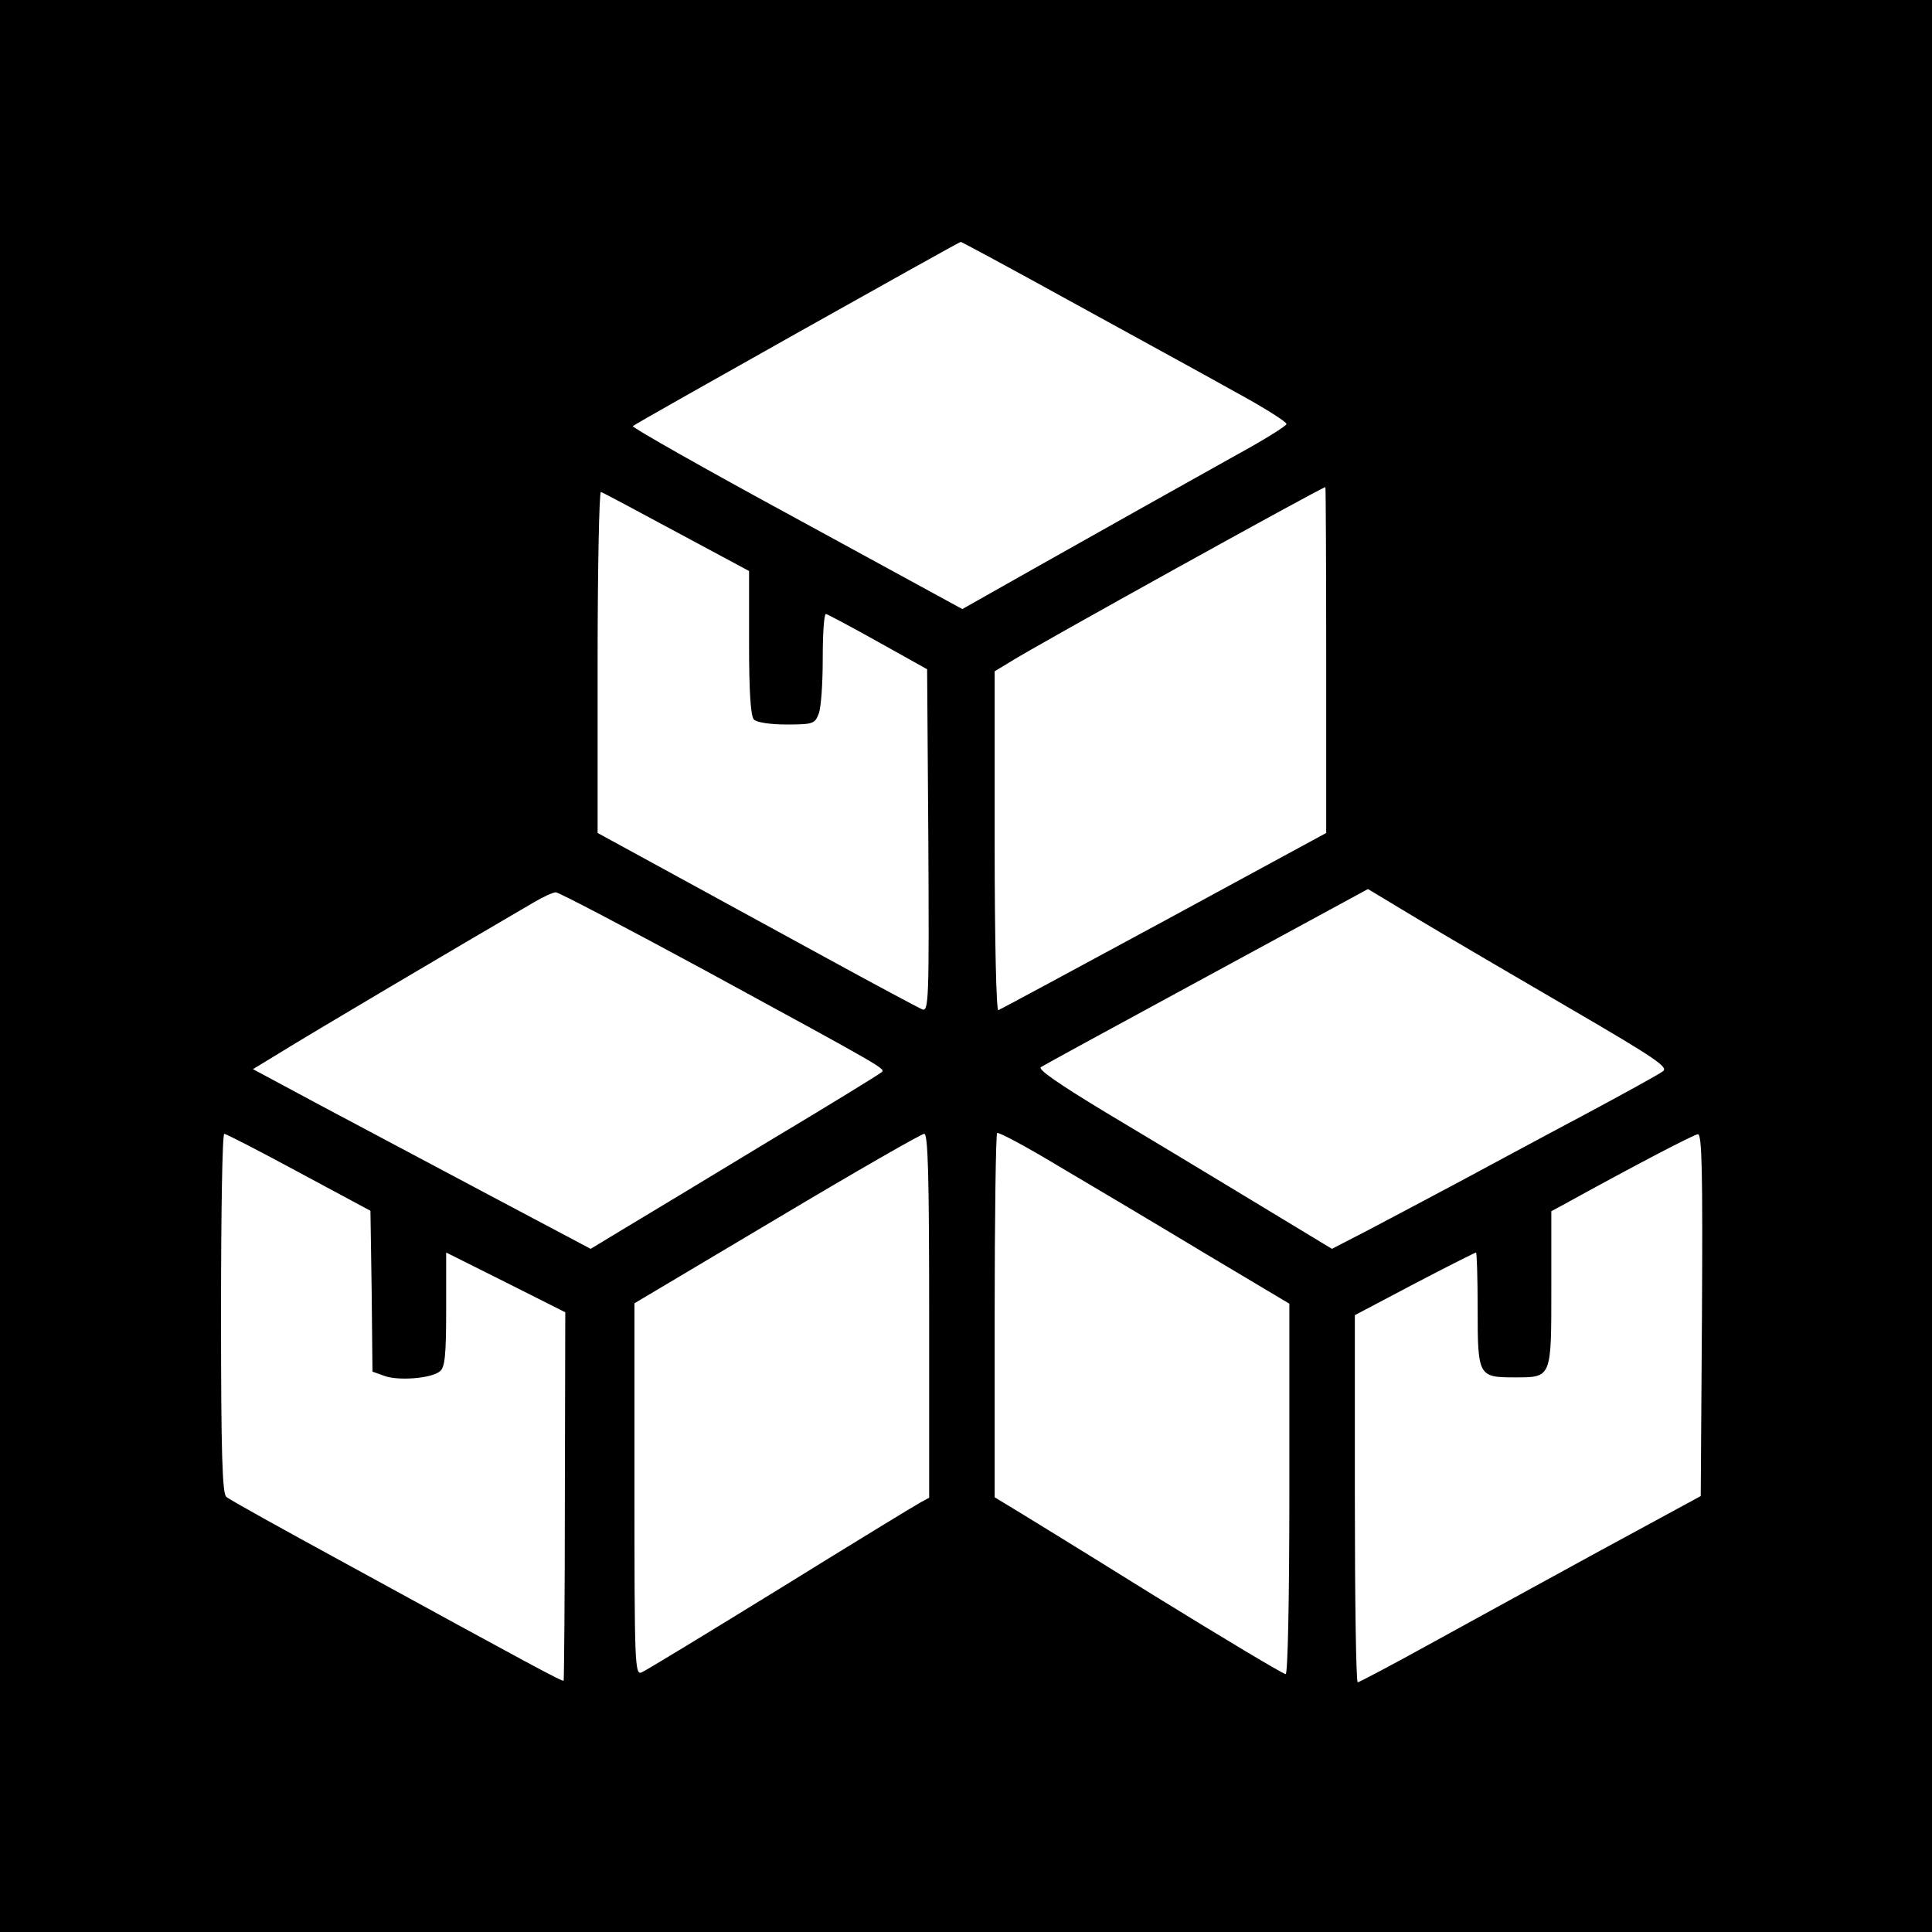
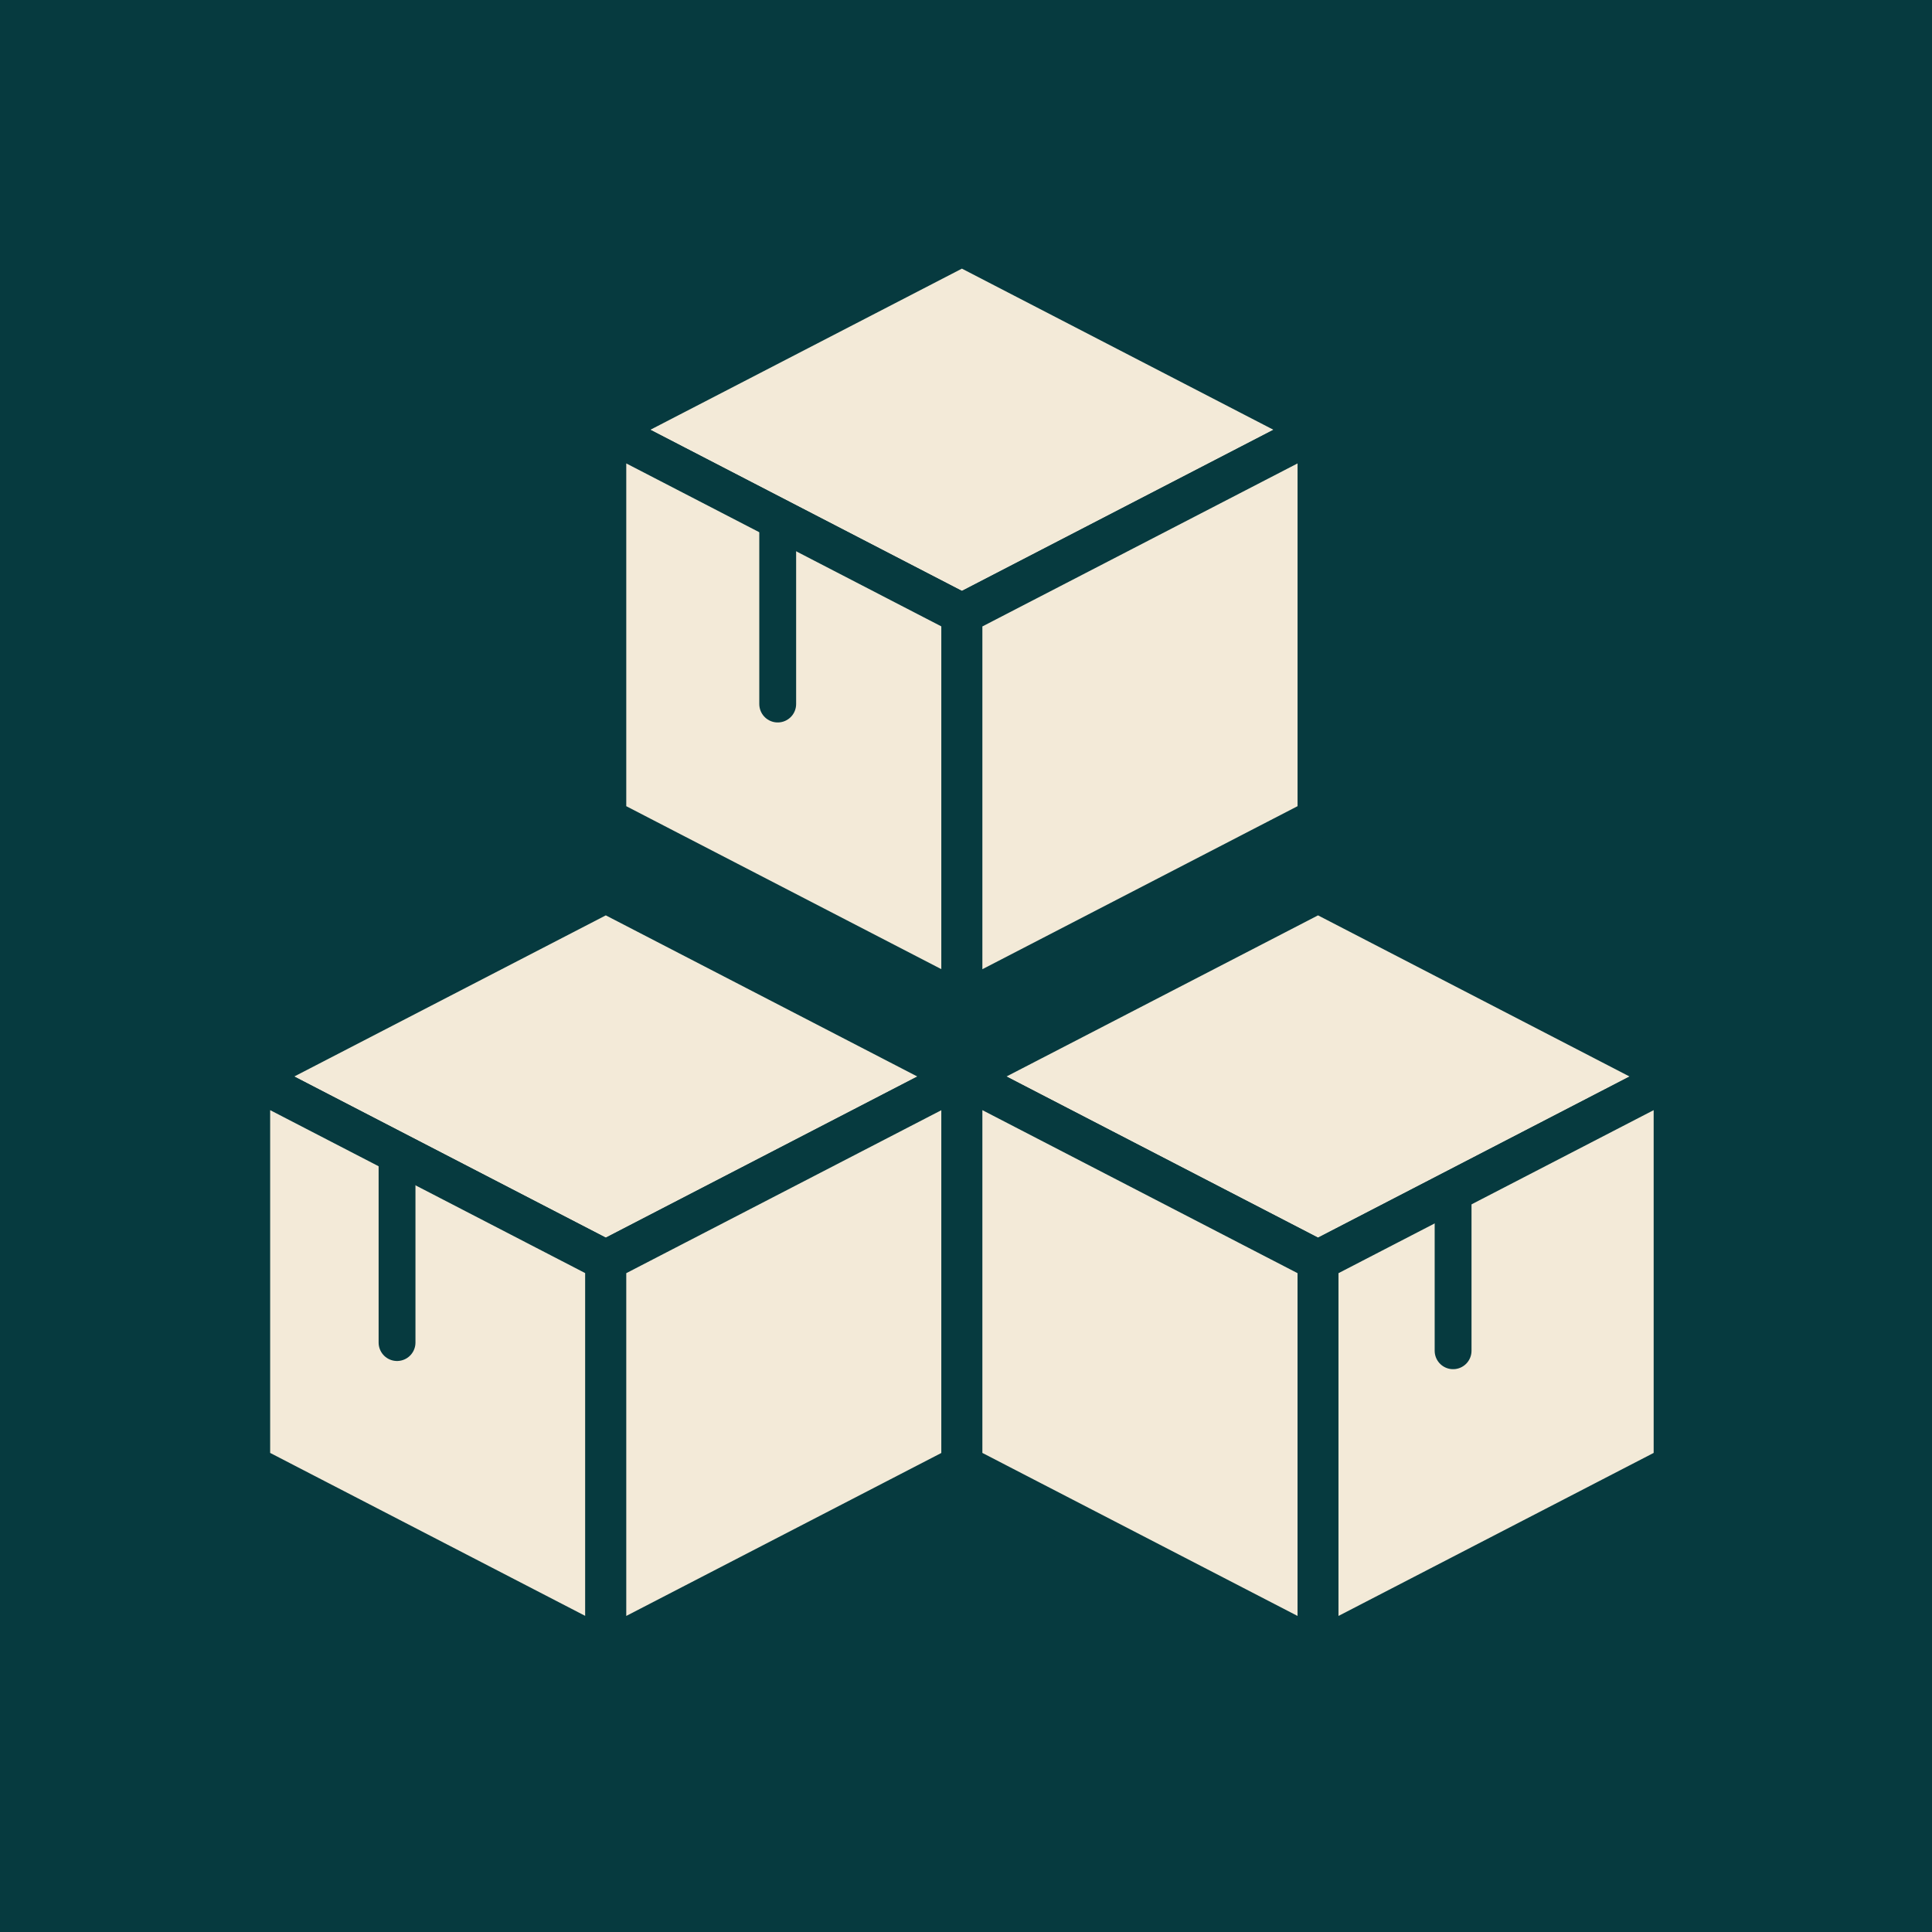
- <svg xmlns="http://www.w3.org/2000/svg" version="1.0" width="472pt" height="472pt" viewBox="0 0 472 472" preserveAspectRatio="xMidYMid meet">
-   <g transform="translate(0,472) scale(0.1,-0.1)" fill="#000000" stroke="none">
-     <path d="M0 2360 l0 -2360 2360 0 2360 0 0 2360 0 2360 -2360 0 -2360 0 0 -2360z m2617 1623 c147 -81 327 -179 398 -219 72 -39 129 -75 128 -80 -1 -5 -57 -40 -125 -77 -175 -98 -288 -161 -490 -275 l-177 -100 -405 221 c-223 121 -403 223 -400 226 4 5 793 448 801 450 1 1 123 -65 270 -146z m623 -875 l0 -423 -396 -215 c-218 -118 -400 -216 -405 -218 -5 -2 -9 171 -9 412 l0 416 38 23 c56 36 758 425 770 427 1 0 2 -190 2 -422z m-1587 312 l177 -95 0 -176 c0 -122 4 -179 12 -187 7 -7 40 -12 80 -12 64 0 69 2 78 26 6 14 10 75 10 135 0 60 3 109 8 109 4 -1 61 -31 127 -68 l120 -67 3 -419 c2 -389 1 -418 -15 -412 -9 4 -118 62 -242 130 -124 68 -299 163 -388 212 l-163 89 0 418 c0 230 4 417 8 415 5 -1 88 -46 185 -98z m2185 -1165 c206 -120 238 -142 225 -152 -9 -7 -98 -56 -197 -109 -100 -53 -237 -127 -306 -164 -69 -37 -166 -88 -215 -114 l-91 -47 -195 118 c-107 65 -270 163 -362 218 -109 66 -163 103 -154 108 6 4 189 104 405 221 l394 214 128 -77 c70 -42 236 -139 368 -216z m-2115 94 c448 -244 441 -240 430 -249 -4 -4 -129 -81 -278 -170 -148 -90 -306 -185 -351 -212 l-81 -49 -249 132 c-137 73 -322 171 -412 219 l-164 88 74 45 c59 37 426 254 613 363 22 13 46 24 53 24 7 0 171 -86 365 -191z m1214 -687 l213 -127 0 -452 c0 -279 -4 -453 -9 -453 -6 0 -153 88 -328 196 -175 109 -333 206 -350 216 l-33 20 0 442 c0 244 3 445 6 448 3 3 69 -32 147 -79 78 -46 238 -141 354 -211z m-2207 194 l175 -94 3 -196 2 -197 28 -10 c33 -13 116 -7 137 11 12 10 15 39 15 151 l0 139 146 -73 145 -73 -1 -449 c0 -247 -2 -450 -3 -451 -3 -3 -77 37 -532 286 -154 84 -286 157 -292 163 -10 7 -13 109 -13 448 0 242 3 439 8 439 4 0 86 -42 182 -94z m1540 -351 l0 -444 -22 -12 c-13 -7 -167 -101 -343 -210 -177 -109 -328 -201 -338 -205 -16 -6 -17 23 -17 448 l0 454 348 207 c191 114 353 207 360 207 9 0 12 -96 12 -445z m1888 3 l-3 -443 -245 -133 c-135 -74 -322 -176 -416 -228 -94 -52 -174 -94 -177 -94 -4 0 -7 202 -7 449 l0 448 146 77 c80 42 148 76 150 76 2 0 4 -62 4 -139 0 -163 2 -166 90 -166 91 0 90 -3 90 217 l0 189 28 15 c163 90 319 172 330 173 10 1 12 -90 10 -441z" />
-   </g>
+ <svg xmlns="http://www.w3.org/2000/svg" viewBox="0 0 472 472" width="472" height="472">
+   <rect width="472" height="472" fill="#063a3f" />
+   <defs>
+     <g id="cube" fill="#f3ead8" stroke="#063a3f" stroke-width="10" stroke-linejoin="round">
+       <path d="M0,-90 L87,-45 L0,0 L-87,-45Z" />
+       <path d="M-87,-45 L0,0 L0,95 L-87,50Z" />
+       <path d="M0,0 L87,-45 L87,50 L0,95Z" />
+     </g>
+   </defs>
+   <use href="#cube" x="235" y="150" />
+   <path d="M190,128 V172" stroke="#063a3f" stroke-width="9" stroke-linecap="round" />
+   <use href="#cube" x="148" y="308" />
+   <path d="M97,282 V328" stroke="#063a3f" stroke-width="9" stroke-linecap="round" />
+   <use href="#cube" x="322" y="308" />
+   <path d="M355,294 V330" stroke="#063a3f" stroke-width="9" stroke-linecap="round" />
</svg>
